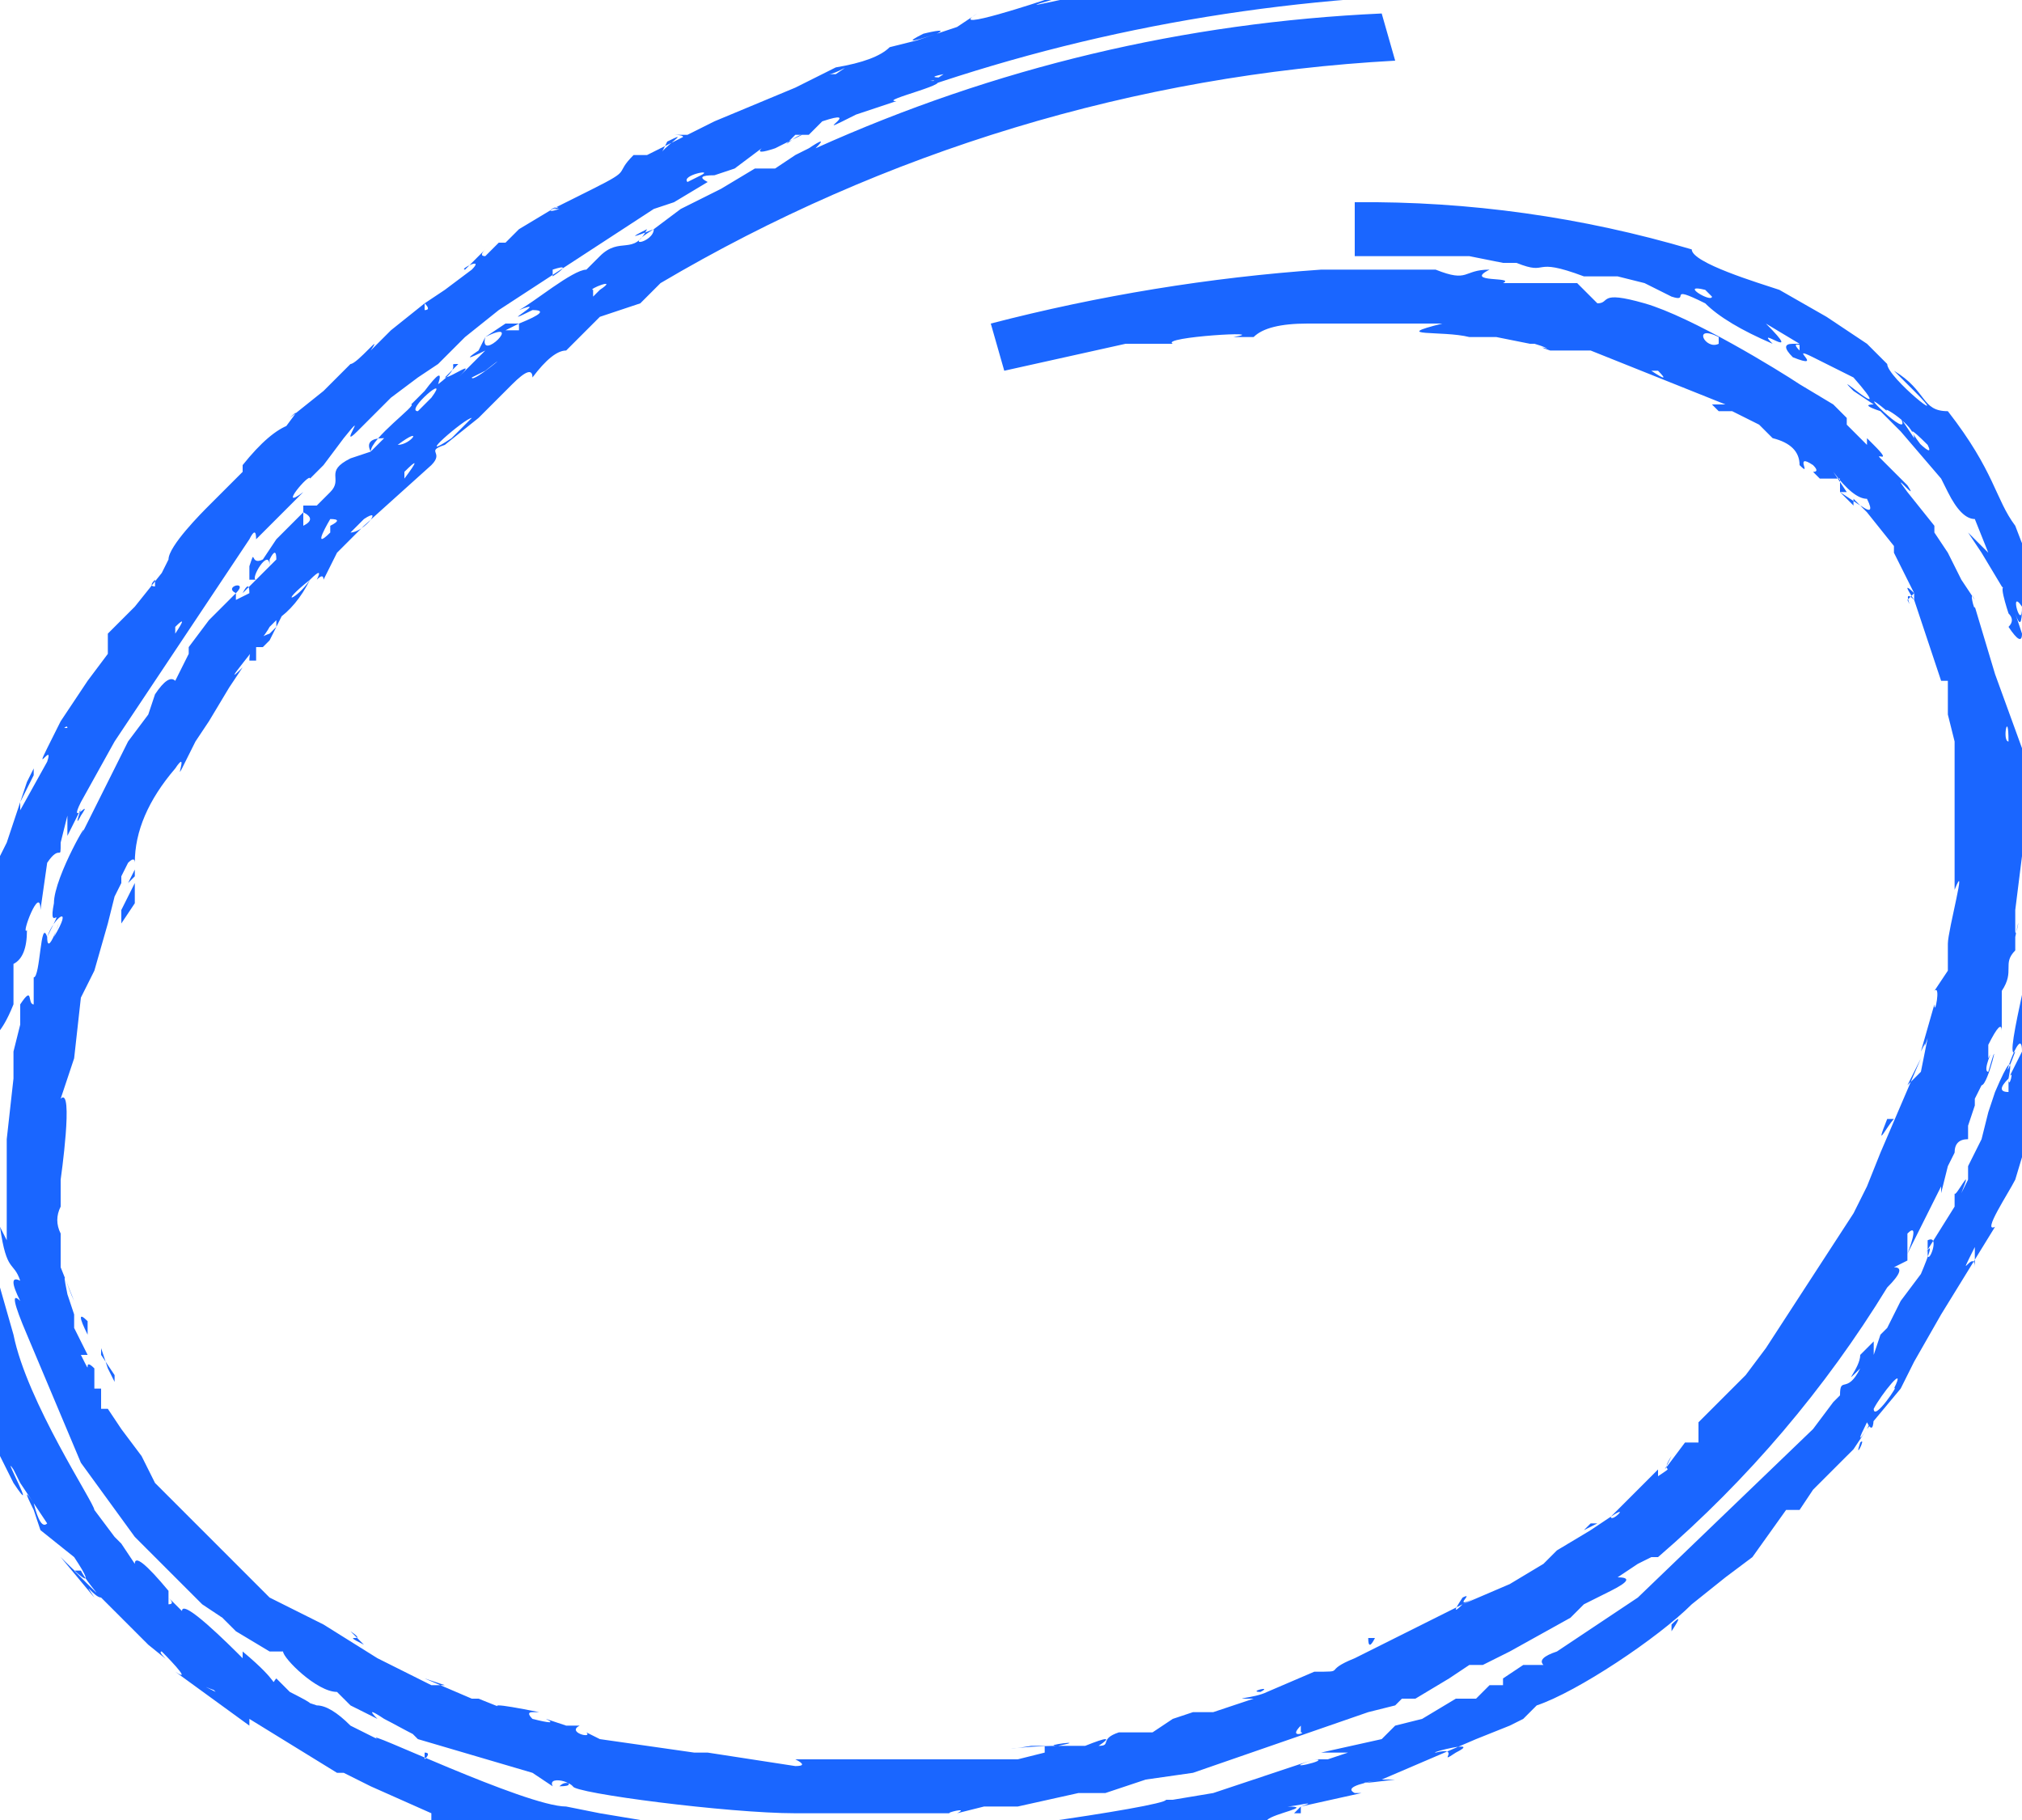
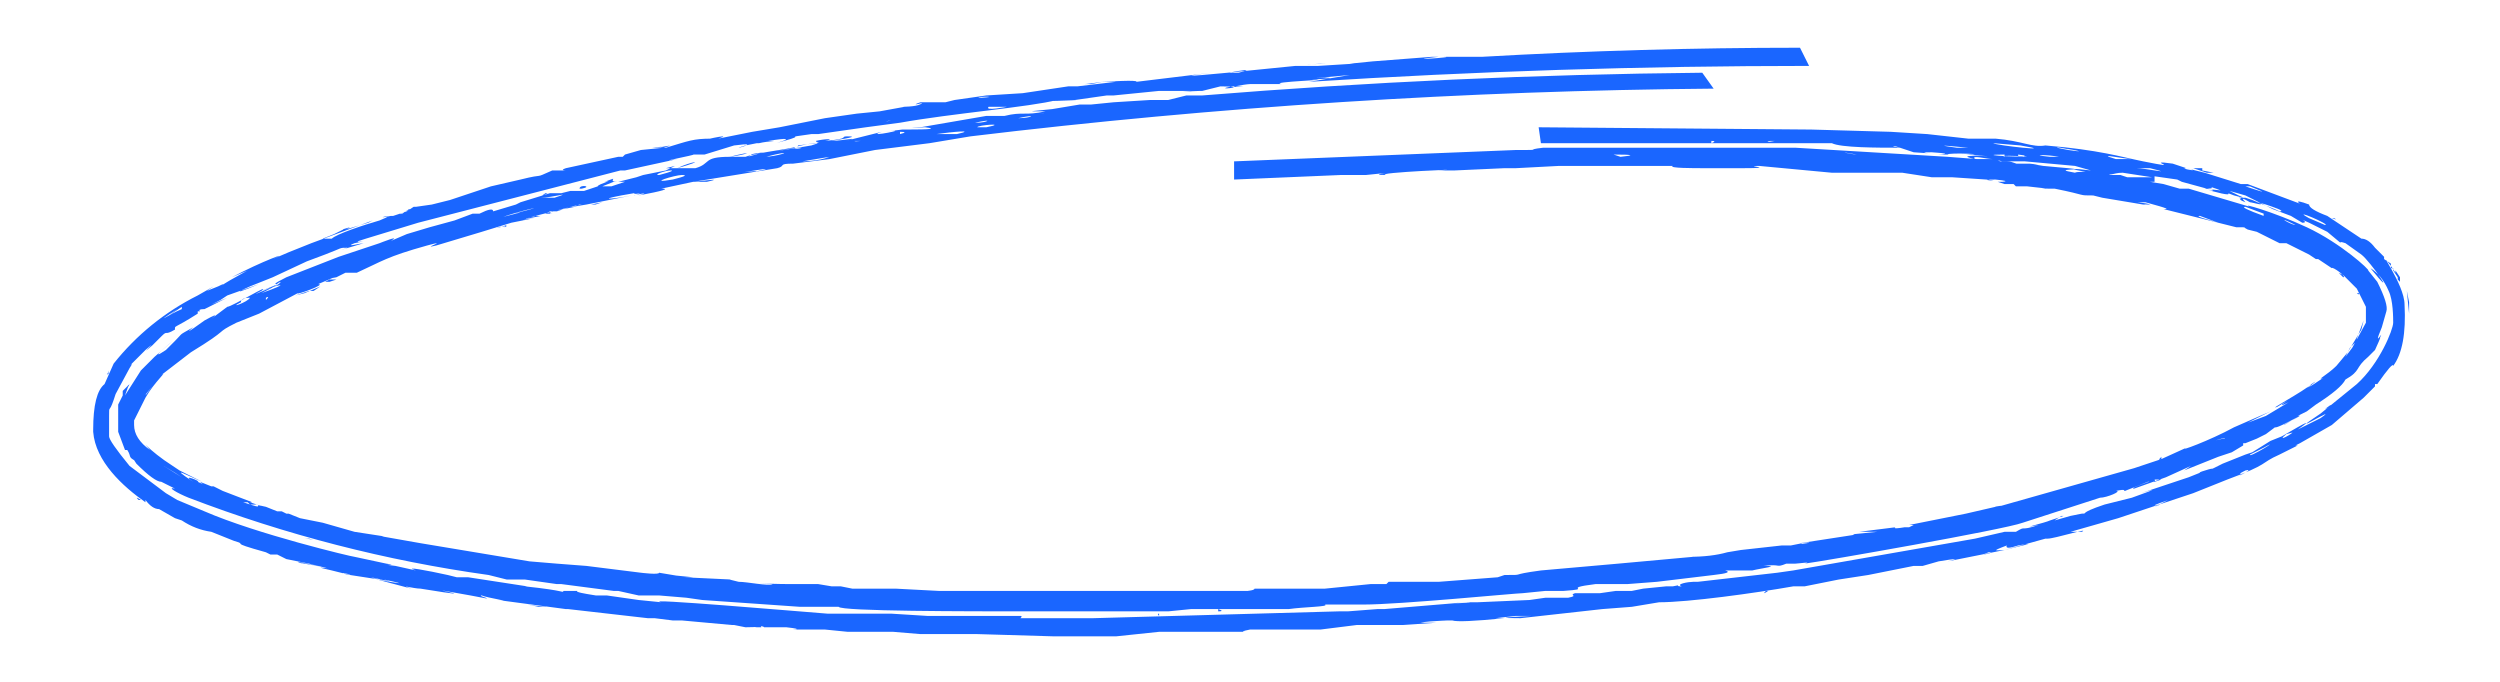
- <svg xmlns="http://www.w3.org/2000/svg" preserveAspectRatio="none" viewBox="3 3.9 30 27">
-   <g>
-     <path fill="#1A66FF" d="M27 8h-.8.3c-.8-.3-.5 0-1-.2h-.2l-.5-.1h-1.7v-.8a17 17 0 0 1 5 .7c0 .2 1 .5 1.3.6l.7.4.6.4.4.4c.5.3.4.6.8.6.7.9.7 1.3 1 1.7.3.8 0-.1.3.4 0 0 .2.5 0 .3 0-.1.2.4 0 0 0 .1.4 1.2.2.4 0-.4 0 .4.2.7q0 .2 0 0 0 .2 0 0c.3 2 .2.6.3 1.2-.2 0 0 .9 0 1v1.1-.3 1.6q-.2-.2-.2.3l-.1.5v-.2.7l-.3.6v.1l-.1.3-.3 1c-.1.2-.5.8-.3.7l-.8 1.3q-.1.3 0 0l-.4.7.1-.2-.3.6-.5.6.1-.2q-.1.2 0 0 0 .3-.1.1-.2.4 0 .1l-.2.3-.5.5-.1.1-.2.3h-.2l-.5.7-.4.3-.5.4c-.5.5-1.7 1.3-2.3 1.5l-.2.2-.2.1-.5.2q.2 0 0 0l-1.4.6q-.6.1.2 0h-.2q-.2 0 0 0-.6.1-.4.2h-.2.3l-.9.2c.3-.1-.1 0-.2 0 .4 0-.2.1-.3.2h.3l-.6.1-.8.2c-.6.2-.3 0-.7.1l-.4.1q-.4.2-.6.1h-.3q-.2.1 0 .1l-1.6.2h-3.4l-.4-.1h.3-.8.8-.9c-.4-.1 0 0 0-.1h-.4l-.3-.1c.3 0 0 0 0 0h-.3l-.3-.1-.3-.1-.6-.1q.2 0-.1-.1h-.2L10 31q.3 0 0 0h-.1l-.3-.1h-.2v-.1l-.9-.4-.4-.2H8l-1.3-.8v.1l-1.1-.8c.3.2-.2-.3-.2-.3-.1 0 .3.3-.2-.1l-.7-.7c-.1 0-.3-.3-.1 0l-.5-.6c.2.2.6.6.2 0q0 .3 0 0s-.3-.3 0 0l-.5-.4q0-.1 0 0c-.1-.3 0 0 0 0l-.1-.3q-.2-.4 0-.1l-.2-.3-.1-.2c-.2-.3.4.8 0 .2l-.2-.4v-.2l-.1-.1V25l-.3-.6-.1-.4-.2-.6v-.1l-.1-.3v-.3L2 21.3v-1l.3-1.8v-.3.2l.2-.3q0-.2 0 0c0-.3.2-.8 0-.4v-.2.3l.3-.8.1-.2.2-.4.3-.9.1-.2v.1l-.2.4q0-.1 0 0v.2l-.2.2.1-.1.5-.9c.1-.3-.2.2 0-.2l.1-.2.1-.2q0-.2 0 0l.2-.3.2-.3q-.1.3 0 0l.3-.4v-.3l.4-.4.4-.5.1-.2c0-.2.5-.7.6-.8l.3-.3.3-.3-.1.1q.2-.2 0 0v-.1q.4-.5.7-.6c-.3.3.3-.4 0-.1l.5-.4.4-.4c.1 0 .5-.5.3-.2l.3-.3.5-.4.3-.2.4-.3c.2-.2-.2 0-.1 0l.3-.3q-.1.1 0 .1l.2-.2h.1l.2-.2.5-.3.6-.3c.6-.3.3-.2.6-.5h.2l.6-.3H13s.3 0 0 .1l.6-.3 1.2-.5.6-.3q.3 0 0 0 .6-.1.8-.3l.4-.1.6-.2q.2 0 0 0l.3-.2c-.5.3 1-.2 1-.2h.1c-.7.2.5-.1.2 0l.4-.1.2-.2q2.9-.6 5.7-.6l.2.8q-4.5 0-8.6 1.4L17 5c-.5.1.6 0-.2.1.5 0-.8.3-.5.3l-.6.2s-.5.2 0 0l-.2.1c-.4.2.3-.2-.3 0l-.2.2h-.2c-.3.3 0 0 .1 0l-.4.2q-.3.1-.2 0l-.4.3-.3.1q-.3 0-.1.1l-.5.3-.3.1-2.3 1.5-.5.4-.4.4-.3.2q0-.1 0 0l-.4.3-.2.2-.1.1-.2.2c-.3.3.2-.4-.2.1l-.3.4-.2.2c0-.1-.5.5-.1.2l-.7.7q0-.2-.1 0 0 .1 0 0l-2 3-.5.9c-.2.4.2-.1 0 .2q-.1.2 0-.1l-.2.4V16l-.1.4c0 .3 0 0-.2.3l-.1.7c0-.4-.3.4-.2.3q-.1.4 0 0 0 .4-.2.5v.3-.3.5q-.1 0 0 0v.1c-.2.5-.3.4-.2.5v.2q0 .1 0 0v.2l-.1.2v1c-.1 0 0-.7-.1-.3v1.1L3 23l.2.7c.2 1 1.2 2.5 1.2 2.6l.3.4.1.1.2.3q0-.2.5.4v.2q.1 0 0-.1l.2.2c0-.2.7.5.9.7v-.1c.6.5.4.5.5.4l.2.2s.6.3.1.1l.3.1q-.2 0 0 0t.5.3l.4.2c-.3-.2 2.2 1 2.8 1l.5.1.6.1.6.1h.5l.4.1h.7v.1h.5-.3H16c.8 0 4.3-.5 4.3-.6h.1l.6-.1q.4 0 0 0l1.5-.5c-.6.2.3 0 0 0h.2l.3-.1h-.4l.9-.2.2-.2.4-.1q.2 0 0 0l.5-.3h.3l.2-.2h.2v-.1l.3-.2h.3q-.1-.1.2-.2l1.2-.8 2.6-2.5.3-.4.1-.1c0-.3.1 0 .3-.4-.3.3 0 0 0-.2l.2-.2v.2l.1-.3.1-.1.2-.4.3-.4s.3-.7 0-.2l.5-.8v-.2c0 .1.3-.5.1 0-.1.3 0 0 0 0l.1-.2v-.2l.2-.4q.1-.3 0 0l.1-.4.1-.3q.3-.7.2-.2.2-.7 0 0l.2-.4c0-.5-.4.8-.1 0-.2.2.4-1.9.3-2.1q.2-.2 0-.5v-.5c0 .8.1-.1.1-.3q0-.1 0 0V15c0-.3 0 0-.1 0v-1l-.1-.2q0-.2-.1 0v-.2l.1.1v.2q0 .2 0 0v-.2q.2 0 0-.3v.2-.5l-.1-.2c-.2-.3 0 .4 0 0q0 .4-.1.1l.1.3q0 .2-.2-.1.1-.1 0-.2s-.2-.6 0-.3l-.1-.1-.3-.5v.1-.1l-.2-.3.2.2.1.1-.2-.5q-.2 0-.4-.4-.4-.4 0 0l-.1-.2-.6-.7-.3-.3q-.3-.1-.1-.1l-.3-.2c-.4-.4.7.6 0-.2l-.4-.2q.5.3 0 0l-.2-.1c-.4-.2.2.2-.3 0q-.2-.2 0-.2h.1l-.5-.3c.6.6-.2 0 .1.3q-.7-.3-1-.6c-.6-.3-.2 0-.5-.1l-.4-.2q.2 0 0 0zm-4.7 22.7-.1.1H22h.3M34 17.2v-.3.6zm-.6-4.7h.1v.2zM24 30.2h-.3zm-2.5.8c.3 0-.6.1-.2 0q-.1 0 0 0t.2 0m9.1-5.7c-.1.3.1-.1 0 0m0 .2h-.2zm2.2-14.3-.1-.2zm-27 .8.2-.3zm.4 17-.1-.1c.3.2-.3-.1.1.1m-4.1-7.3q0-.3 0 0m24.7 6.9q-.2 0 0 0M7.5 29.9q.1 0 0 0m24.8-7.5c-.3.6 0 0 0 .3zm-.2-12c.4.6-.2-.3 0 0q-.3-.4 0 0M15.6 32c.4 0-.7-.1-.4 0zm17.3-11c0 .2.1-.1 0 .2zM18 31.7h.2zm6.6-1.8c.4-.2-.4 0-.3 0 .4-.1 0 .2.3 0m-7.8 2c.2-.1-.3 0-.1 0-.3 0 0 0 0 0m-14.3-13c0-.1-.1.4 0 0-.2.6 0 .1 0 0m.6 6.5v.1m16.2 6.1q.1 0 0 0m-14-19v.2zm20.2 16.9h.1zm5.9-19.9h-.1M12.6 6.2q-.1 0 0 0M2 22.7q0 .1 0 0m25.5 5.5q0-.2 0 0M25 29.6h-.2zm7.1-19 .1.1zM2.8 17.2q0-.2 0 0m19.8 13.4h-.1zM2.8 17.1V17m-.7 4.3v.1m.1-1.6v-.2zm31-7.6v.1M2.4 18.7v.1M24 30h.1m-9.5 1.8h-.2zM3.7 26.5l-.2-.3q.1.4.2.3m26.6-1-.1.2zm-1 1q0 .2 0 0M2.3 20v.1m23 9.5h.2zm-8.5 2.3h-.3zm-10.9-20 .3-.2zM11.2 7s.3-.1.1 0c0-.1-.3.1 0 0M3 25.4v.1M21.5 31h.1zM2 22q0-.1 0 0m24.8 6.7q-.1 0 0 0m-16-21.4q-.3.1 0 0m20 17.5c0 .2.4-.4.3-.3.2-.4-.2.1-.3.3m3.1-8v-.1M4.1 27.2l.2.2c.3.3 0 0-.1-.2m24.5 0v.1M9.3 8.5q.1 0 0-.1M2.4 19v.1M31 9.3c0 .2 1 1 .4.4zm-16.6-4 .2-.1zm1 26.5q.3 0 0 0M6.5 11q0-.2 0 0m6.3-4.8c0-.1.5-.4.1-.2zm-1.1.5q-.2 0 0 0m17.9 19.6v-.1M7.6 10q0-.2 0 0m25.2 11.3v.1zM2.3 23v.1m25.5 5q.2-.3 0-.1M5.3 12.5q-.1.1 0 .1zM32 10.2h-.1q0-.1 0 0m1.8 8.2q0 .3 0 0m-28.9-5h-.1m29.1 2.8V16zM16.7 4.4s.4-.1.2 0q-.6.2-.2 0m1.5-.4q-.2 0 0 0m13.6 19.2-.2.3zm.8-12 .1.4zm.9 2.4c0 .2.2.5 0 0M13.3 5.9q.2-.1 0 0M29 8.2h.1q-.2-.1 0 0m1.8 1.1-.3-.3zm3 5.5v.2zM4 14.7c0-.1-.2.2-.1 0M15.4 5c.3-.2 0 0-.1 0m1.6-.6q.2 0 0 0-.4 0 0 0m.6-.2q.2 0 0 0m11.2 4 .4.2zm3.8 3.6.1.2zm-.8-1.2-.3-.4zm1.7 4.3v.3zm-2-4.5q.3.3.2.1-.4-.4-.1 0m-1.2-1.1.2.1zm-2-1.2c-.4-.1.1.2.1.1zm4.6 11.6q0 .1 0 0m-3.4-11q.2.2 0 0m2 1.7.1.1m-.4-.3q.2 0 0 0M29.7 9l.2.1s-.4-.2-.2 0m3 11.2V20zm-18-14.5h.2-.1M31 10c-.6-.5.4.5.2.1l.2.3c0-.2-.5-.5-.4-.4m.8.8s-.4-.3 0 0m-2-1.8q-.3 0 0 0m-16-2.7q-.1 0 0 0m12 1.4h.3zM15.2 31.3c.1 0-.2 0 0 0m13.3-23q-.4 0 0 0m4 12.4.1-.3zm.8-3.2q0-.2 0 0M27 8q.2 0 0 0m-15.4-.3h-.2zm16.2.5q-.5 0 0 0m-.5-.1q-.2 0 0 0c.5.1 0 0 0 0m-.9-.2q.6 0 0 0m6.1 4.3.2.2zm.7 2v.3zm-7-6.3q.1 0 0 0-.2 0 0 0m6.6 12c0 .2.1-.2 0 0m-.3.9q0 .2 0 0m.3-.9q-.2.2 0 .2zm.1-.5v-.1zM12 7.3q-.3 0 0 0m16.9 1.4.2.1zm4 10.4q0-.1 0 0M13.4 6.5c.2-.1-.3 0-.2.1zm-7.2 6.1-.3.2zm5.7-5.2-.4.1zm-.7.6q.3-.2 0-.1-.1 0 0 0m-5.6 5.4q.2-.3 0-.1zM18 31q-.2 0 0 0 .1 0 0 0m-.8 0q.3 0 0 0m3.7-.6h-.2zM3.4 24.6q0-.1 0 0m25.3 1.7q-.1 0 0 0M16 31q.4 0 0 0m-6.7-1q.1-.1 0-.1m-6.1-6v-.3zm25 2.5-.1.2zM13.8 31h.2zm11.7-2.3h-.1zm-18.9-.3-.2-.1zm25-6.1v.2c0 .2.2-.3 0-.2M13 30.9q.2 0 0 0m-7.8-3.7H5m1.4 1.2v.1m17.6.8h.1M18 30.9h-.2zm13.4-18.2-.3-.6V12l-.4-.5c-.3-.3.2.2 0-.2q-.2 0-.5-.4l.2.3h-.1l.2.2v-.1l.1.1v.1-.1l-.3-.2V11H30l-.1-.1q.1 0 0-.1c-.3-.2 0 .2-.2 0q0-.3-.4-.4l-.2-.2-.4-.2h-.2l-.1-.1h.2l-.5-.2-.5-.2-1-.4H26c-.3-.1.1 0 0 0-.1-.1-.7-.2-.2-.1 0 0-.3 0 0 0h-.1l-.5-.1h-.4c-.4-.1-1.2 0-.4-.2h-1.8q-.4.2 0 0h-.2q-.6 0-.8.2.2 0 0 0h-.3c.6-.1-1.1 0-.9.1h-.7l-1.8.4-.2-.7a27 27 0 0 1 4.9-.8h1.7c.5.2.4 0 .8 0-.4.2.4.1.2.2h1.1l.3.3c.2 0 0-.2.7 0s2 1 2.3 1.2l.5.3.2.2v.1l.3.3v-.1l.1.1c.3.3 0 0 0 0 .3.3 0 .1.1.2l.4.4c.2.3-.3-.3 0 .1l.4.5v.1l.2.3.2.4.2.3c-.1-.2 0 .2 0 .1l.3 1L33 15v1.6l-.1.8v.3c0 .2.1-.4 0 .1v.2c-.2.2 0 .3-.2.6v.6q0-.2-.2.2v.2c.1-.2-.1.2 0 .2.2-.7 0 .2-.1.2l-.1.2v.1l-.1.3v.2q-.2 0-.2.2l-.1.2-.1.4v-.1l-.2.4-.3.6s.2-.5 0-.3v.4l-.2.1q.2 0-.1.3a17 17 0 0 1-3.4 4h-.1l-.2.1-.3.2q.3 0-.1.2l-.4.2-.2.2-.9.5q-.3 0 0 0l-.2.1-.2.1h-.2l-.3.2q-.4.2 0 0l-.5.3h-.2l-.1.1-.4.1-2.6.9-.7.1-.6.2H19l-.9.2h-.5l-.4.1c.2-.1-.2 0-.1 0h-.5.3-2.1c-1 0-3.3-.3-3.3-.4q-.1-.1-.2 0c.4 0-.2-.2-.1 0l-.3-.2q-.4 0 0 0l-1.7-.5-.2-.2c.6.4-.1 0-.3-.1q-.3-.2-.1 0l-.4-.2L8 29c-.3 0-.8-.5-.8-.6H7l-.5-.3-.2-.2-.3-.2-1-1-.8-1.1-.8-1.9q-.3-.7-.1-.5-.2-.4 0-.3c-.1-.3-.2-.1-.3-.8l.1.2v.1-1.6l.1-.9v-.4.2-.2l.1-.4v-.3c.2-.3.1 0 .2 0v-.4c.1 0 .1-.9.2-.6 0 .4.3-.6.1 0q0 .4 0 0c.3-.5 0-.3-.1 0 .3-.6 0 0 .1-.5 0-.4.6-1.4.4-1l.3-.6.1-.2.1-.2.2-.4.3-.4.1-.3q.2-.3.3-.2l.2-.4q0-.2 0 0v-.1l.3-.4.2-.2.2-.2c-.2-.1.2-.2 0 0v.1q-.3.3 0 0l.2-.1q0-.2-.1 0l.2-.2.1-.1.2-.2q0-.2-.1 0v.1c0-.3-.3.2-.2.2h-.1v-.2c.1-.3 0 0 .2-.1l.2-.3q.2-.1 0 0l.4-.4v-.1q.5-.6 0 0 .1 0 0 0h.2l.2-.2c.2-.2-.1-.3.3-.5q.4-.4 0 0l.3-.1c0-.2.7-.7.6-.7l.2-.2q.3-.4.2-.1c.4-.3.1-.3.3-.3l-.2.2c.1 0 .5-.3.2 0l.4-.4q-.4.2-.1 0l.1-.2c-.1.4.6-.3 0 0l.3-.2h.2l-.2.1h.2v-.1q.5-.2.2-.2c-.6.3.3-.2-.2 0 .2-.1.8-.6 1-.6l.2-.2q.3 0 0 0c.3-.3.5 0 .7-.4q-.4.2.1 0l.4-.3.2-.1.4-.2.5-.3h.3l.3-.2.2-.1q.3-.2.1 0 4-1.8 8.4-2l.2.7a24 24 0 0 0-10.9 3.3l-.3.3-.6.2-.5.5q-.2 0-.5.4 0-.2-.3.1l-.5.5-.5.4c-.3.1 0 .1-.2.3l-1 .9-.4.4-.2.4q0-.1-.1 0 .1-.2-.1 0c-.5.4-.2.3 0 0q-.2.4-.5.6l-.1.1c-.1.2-.8 1-.4.6l-.2.3-.3.5-.2.3-.2.4c-.1.2.1-.3-.1 0Q5 16 5 16.7q0-.1-.1 0l-.1.2q0 .2 0 0v.1l-.1.2-.1.4-.2.7-.2.4-.1.9-.2.6c.2-.2 0 1.2 0 1.2q-.2.4 0 0v.4q-.1.2 0 .4v.5l.2.5c-.1-.2-.2-.6-.1-.1 0-.3 0 .1 0 0q0 .4 0 0l.1.3v.2l.2.4h-.1c.2.4 0 0 .2.2v.3h.1v.3h.1l.2.3.3.4.2.4.4.4L7 27.6l.4.2.4.2q-.1 0 0 0l.8.5.2.1.4.2-.3-.1H9q.2 0 0 0l.4.2h.2l-.3-.1.7.3h.1q.3.2 0 0l.5.2q-.6-.2.4 0h-.1q-.1 0 0 .1.4.1.2 0-.2 0 0 0l.3.1h.2c-.2.1.2.2.1.1l.2.1.7.1.7.1h.2l1.3.2q.2 0 0-.1h3-.1.4l.4-.1s.3-.1 0 0v-.1h-.3.1c-.6.1-.2 0 .4 0-.3 0 .5-.1 0 0h.4q.5-.2.2 0c.2 0 0-.1.3-.2h.5l.3-.2.3-.1h.3l.6-.2c-.4 0 0 0 .2-.1l.7-.3c.5 0 .1 0 .6-.2l1.2-.6.4-.2.7-.3q.3 0 0 0l.5-.3q.3 0 0 0l.2-.2.5-.3.3-.3-.3.3.3-.2c0 .1.3-.2 0 0l.7-.7v.1c.3-.2 0 0 .2-.3q.2 0 0 0l-.1.2q-.1 0 0 0l.3-.4h.2V25l.4-.4.3-.3.3-.4 1.3-2 .2-.4.2-.5q0 .3 0 0l.6-1.4-.2.4.2-.2.1-.5c-.1.3 0-.1 0 0l-.1.2.2-.7c0 .3 0-.2 0 0s.1-.3 0-.2l.2-.3v-1.1.5q0-.2 0 0v.4-.2c0-.2.3-1.3.1-.8v-.6q0-.2 0 0 .1-.1 0 0v-.6.1-1.1l-.1-.4V14h-.1l-.4-1.2zq-.2-.2 0 .1c-.2-.2 0 .2-.1 0m1.3 6 .1-.3zm.2-3.9c0-.5-.1 0 0 0m-4.3-6c-.4-.2-.2.2 0 .1m-24 17q0 .2 0 0m28.2-11.7V14zM14 30.8q.2 0 0 0m4.7-.2q-.2 0 0 0M3 20.5v-.1zm24.5-12 .3.2zh-.1M14.7 30.8q-.3 0 0 0m10.7-2.5-.2.1zM14 30.7q-.2 0 0 0M3.1 20.8v-.3zM31.4 22q0 .1 0 0M18 30.7h-.2zm4.3-1.2c-.2.2.1.1 0 .1m-6.6 1.3q-.2 0 0 0M32.4 13q0 .1 0 0 0-.2 0 0M6.8 28.2h-.2zm-2.5-2.6.2.3zm25-.6.2-.2zm-25.2.2q0 .2 0 0m25 .2H29M3.6 18.1V18zm25.9-8.7q-.1 0 0 0M26 8.2h.2zm1.6.4q.2 0 0 0m-16.7-.1.3-.2zm-7 9s0-.3 0 0q0-.2 0 0m0-.1s0-.3 0 0m18.2 12.2q-.2 0 0 0M3.5 18.8q0-.2 0 0m.1-.4q0-.2 0 0M9.2 10q-.5.4 0 0l.2-.2c.3-.4-.4.2-.2.2m-2.9 3-.2.2zm6.4-5.7c-.5.3 0 .2 0 0M3.6 18.8v-.2zM13.5 7q-.6.3 0 0m-6 4.7q.2-.1 0-.2zm14.9-3.6h-.1m-10.1-.4q.3-.2 0 0m-3.7 2.9.2-.2q-.3 0-.2.2m2-1.7q0-.2 0 0m21.9 9.6q0-.2 0 0m-29.3 3v-.2zM11.7 8q.4-.2 0 0m-7.1 7.8q0-.2 0 0m-1.3 4.6q0 .1 0 0M24.4 8.2q.4 0 0 0m1.4.1q-.1 0 0 0M3.3 19.8v-.2zm13.2 10.8q.1 0 0 0M9.4 9.9q-.3.3 0 0m1-.8.1-.1zm-6.6 9.2q0 .2 0 0m8-10 .1-.1c.3-.2-.2 0-.1 0M4 17.9q0 .1 0 0m6-8.4c0 .1.7-.5.2-.1zm-1.1 1c.2 0 .4-.3 0 0q0 .2 0 0m-3 3.6.2-.2zm6-5.8-.3.2zm-3 2.4.3-.3zm-1 1q.2-.1 0-.1s-.3.5 0 .2m3.7-3.1-.3.2zm-7.2 8.8q0-.1 0 0M26.2 9h.1zm-4.1-.2q.3 0 0 0m-.6 0q.2 0 0 0m2.1 0h.2zm-15.4 3c.2 0 .5-.4.2-.2zM11.6 9q-.2 0 0 0m-5.4 5.4q0-.2 0 0m0-.1.2-.2zm26 2.4v.2zM9.7 10.4l.3-.3c-.1 0-.9.7-.3.3M3.8 21.6v-.4zm22-12.7q-.4 0 0 0m-15.2.7-.1.1m-6.4 9v.1m18-9.8h.1zm4.4 0h-.1m-.6-.1h.3zm-1.5-.1h.2zM9 11q.3-.4 0-.1c-.4.3.2-.2 0 0m-5 8.4v-.2zm0 3.5v-.4zm27.8-9v-.3zM5.6 26.1q-.1-.2 0 0m23.9-2.4q-.2.1 0 0M19.9 9h.1m5.7-.1h.2zM31 20.5c-.2.5 0 .1.1 0 0 0-.2.3 0 0m-15 9.5h.2zm10.4-3.4.2-.1h-.1m5.5-9.4V17zM8.4 28.3c-.4-.2.1 0-.2-.2zm-4.1-4.6q-.2-.4 0-.2zm15.4 5.8h-.1q.1 0 0 0m7.9-20.1q.3.2.1 0-.2 0 0 0m.6.3q.2 0 0 0m-7 19.4q-.3 0 0 0m-5.8.9h-.3zm6.3-1c.2-.1-.2 0 0 0m-4.4.9H17zm10.2-4.1-.2.2zm-2.6 1.8c-.4.2 0-.1-.2 0q-.2.3 0 .1zM4 20.6v-.2zm1-3.8v.1l-.1.1zm11.1 13.1h.2zm12-4.6H28m.6-15.4h-.1M7.1 13.2l-.1.2-.1.1h-.1v.2h-.1q0-.3.3-.4l-.1.1zV13h.1zm-3 6.1v-.1zm19.2 8.9q0 .2.1 0m7.8-7.9v.2zM17.3 30H17m14.5-11v.1zM30 22.6v-.1M5 17.3l-.2.3v-.2L5 17zm8 12.5s-.3 0 0 0m-8.3-5.4v-.1l-.2-.3v-.1l.1.3zm10.8 5.5H15zM14 30h-.2zm16-7q-.2 0 0 0m1.6-9.4.1.3zm-.2 6.4-.1.3zm-25 7v-.1M30 22.6q0 .1 0 0m-22.4-10-.1.1zm24.2 5.8v-.2zm-1-6.7-.1-.1zM27.2 26q.1-.1 0 0 .1-.2 0 0M4 22.4v-.1M6.6 14l.1-.2zM4.4 24" />
-   </g>
+ <svg xmlns="http://www.w3.org/2000/svg" preserveAspectRatio="none" viewBox="0 0 110 30">
+   <path fill="#1A66FF" d="M77.8 6.3h-2.2.6-8.4l-.1-.7 12 .1 3.5.1 1.6.1 1.8.2h1.2c1.2.1 1.6.4 2.2.3 2.4.2 3.3.5 4.3.7 2 .4-.1-.1 1.3.1l.6.2c-.4 0 .8.2 0 0l.8.2 1.6.5h.2q.1 0 0 0h.1l2.4.9c-.1 0-.5-.3.3 0q0 .2.8.5l1.5 1q.3 0 .6.4l.4.4v.1l.3.2v.2h.1v.1l.2.3v.1l.2.2-.1-.1v-.2l-.2-.3v.1l-.2-.3c-.7-.9.6.8.6 1.7q.1 1.9-.5 2.7 0-.2-.7.8h-.1v.1l-.5.5-1.4 1.2-1.4.8-.2.1h.1l-.8.4c-.9.4-.4.4-2.3 1.1l-1.5.6-3.3 1.1-2.1.6h.5c.4-.2-1.2.3-1.5.3H90l-1.8.5c.4-.1 1.7-.4.6-.2-.7.1 0 0 0 0q-.6.2-.5 0c-.8.3-.4.2-.1.2l-1 .2-1.5.3q.8-.2-.4 0l-.7.2h-.4l-2 .4-1.3.2-1.5.3h.2-.7c-1.7.3-4.6.7-5.9.7l-1.2.2-1.3.1q.6 0 0 0l-3.6.4q-1.5 0 .5-.1h-.7l-.9.1h-.4.8q-2 .2-2.3.1h-.6c1 0-.4 0-.8.1h.7l-1.5.1h-2l-1.6.2H55q-.5.1-.2.1H51l-1.9.2h-2.7l-3.4-.1h-1.2.6-1.9 1-1c-1.2 0 0 0 0 0l-1.2-.1h-.7c.8 0-.2 0 0 0h-1.3l-1-.1h-1.5s.7 0-.2-.1h-1.1.1c.1 0-.2-.1-.1 0h-.2c-1.8-.2 1 0-.5 0l-.5-.1h-.1l-2.2-.2h-.4l-.8-.1h-.3l-3.5-.4h.3-.4l-3-.4c.8.1-.5-.1-.7-.2-.3 0 1 .3-.5 0-3.3-.6 1.5.3-2.2-.3-.3 0-1-.2-.4 0l-1.5-.4c.5.1 1.7.3.3 0 .6.2 0 0-.2 0 .2 0-.9-.2 0 0l-1.3-.2c.1 0-.6-.2 0 0-.6-.2-.2 0 0 0l-.8-.2c-.9-.2-.3-.1-.2-.1l-.8-.2c.7.2-.6-.1-.3 0-.9-.3 1.8.4.3 0l-1-.2c.2 0-.3 0 0 0l-.4-.2h-.3l-.2-.1c-1.8-.5-.7-.3-1.4-.5l-1-.4q-.7-.1-1.3-.5l-.3-.1-.7-.4q-.3 0-.6-.4v.1c-1-.7-2.2-1.8-2.3-3.1v-.1q0-1.6.5-2L5 16a11 11 0 0 1 3.7-3l.7-.4-.3.2.5-.2q.4-.2.1 0c.4-.3 1.8-1 .8-.5l.4-.2-.7.3c1.3-.7 2.7-1.2 1.8-.8l.7-.3 1-.4 2.7-1-.2.1-1 .3c.5-.2-.2 0-.1 0l-.4.2-.5.2h.4c.2-.2 1.4-.6 2.1-.8 1-.4-.5 0 .5-.2h.1l.6-.2.3-.2h.2-.1L19 9l.8-.2h-.2.2l1.2-.4.6-.2 1.3-.3c1.2-.3.5 0 1.4-.4h.3-.2.5s-.3 0 0-.1l2.3-.5h.2l.1-.1.7-.2 1-.1c.7-.2-.2 0-.3 0s.7-.1-.2 0h.6c1-.3 1.2-.4 2-.4-1 .2 1.2-.3.3 0l1.5-.3 1.2-.2 1-.2 1-.2 1.4-.2 1-.1 1.1-.2h-.2q.9 0 1-.2c.2 0-.7.2-.1 0h.9q.2 0 0 0h-.1.3l.4-.1 1.4-.2 1.6-.1 2-.3h.4l1.7-.2h-.7c.3 0 1.7-.1 1.6 0l3.3-.4c-2.4.3.8 0 1.7-.1q.5 0 0 0l2-.2h1l1.6-.1h-.2l1-.1 2.6-.2h.3c-1.9.2 1 0 .2 0h1.7q7-.4 14-.4l.4.8q-11 0-22 .7l1.8-.3-1.1.1c-1.3 0 1.5 0-.6.1 1.3 0-2 .1-1.3.2H55c-.2 0-1.3.2-.3.1h-.5c-1 .2 1 0-.5 0l-.8.2h-.5c-.8.1 0 0 .4 0H51l-1 .1-1 .1h-.3l-1.4.2c.4 0-2.2.1-.8 0-1.1.3-4.7.6-6.9 1l-1.5.2-1.4.2-.7.1h-.3c-1.4.2-.1 0-1.2.3s1.2-.3-.7 0c.6 0 0 0-.4.1h-.1l-.5.1c-1 .3 1-.2-.5 0l-1.3.4h-.5c.2 0-1.9.4-.7.2l-2.3.5h-.3.1l-8.9 2.3-2.3.7c-1 .3.5 0-.5.2-.5.2.3 0 .4 0l-1 .3.3-.1c-.4 0-.2 0-1 .3l-.8.3-1.5.7-1 .4c-.9.4-.3.2.4-.1L10 13l-.3.2-.4.2.7-.3-1.2.6.2-.1q-.3 0-.2.1h-.1v.1c-1.1.7-1 .5-1 .7-.5.3-.3 0-.6.3q-.5.3 0 0l-.4.4c-.8.7.5-.5-.3.2l-.7.7q.2-.2 0 .1L5 17.5l.2-.5q.4-.6 0 0l-.2.6c-.2.6-.2.2-.2.7v.9q0 .2.9 1.3l1.6 1.2.5.3 1.2.5c2.3 1 6.5 2 6.6 2l1.4.3c.7.1-.5 0 .4.1l.9.2c-.6-.2.5 0 1.4.2l.4.1h-.2.7l2.6.4h-.1c1.9.2 1.6.3 1.7.2h.6c-.2.1 1.8.3.5.2h.8l1.4.2 1 .1c-1-.2 6 .4 7.3.5h2.8l1.6.1H43h-.1 2q.1 0 0 .1h.8-.4 2.8l10.8-.3h.4l1.3-.1h.3l3.6-.3c-1.5.1.8 0 0 0H66h-1l2.3-.1.7-.1h1c.5-.1 0-.1.3-.2h1.1l.7-.1h.7l.5-.1 1-.1q-.4 0 0 0h.3c.5-.1 0 0 .4 0-.3-.1.3-.2.5-.2h.2l3.5-.4.7-.1 8-1.4 1.3-.3h.5c.5-.3.1 0 1-.3-1 .2.3-.1.5-.2l.6-.2h.3-.4l-.3.2.7-.2.5-.1c.3 0-.2 0 1-.4l1.2-.3s1.7-.6.4-.2l2.1-.7.5-.2c-.2 0 1.2-.4.1 0-.8.3 0 0 0 0l.5-.2.4-.2 1-.4.3-.1.8-.5.5-.2q1.7-1 .7-.3l.2-.1.8-.4c1-.7-1.8 1 0-.2l1.6-1.3c1-.9 1.6-2.4 1.6-2.7 0-.2 0-1-.2-1.4q0 .6 0 0-.3-.7-.8-1c1.3 1.6 0-.3-.4-.6q-.5-.2 0 0l-.7-.5q-.3-.1-.2 0l-.6-.5-.8-.4c-.7-.3.1 0-.3 0l-.5-.3-.8-.3q.4 0 0 0l-.6-.3c.3.2-.3 0-.4 0q-.5-.3-.2 0c-.5-.2 0-.1-.3-.2h.3l.3.1q.7.3.1 0l-.4-.2-.7-.2.4.2c.5.2-.2 0-.2 0l-.8-.3-.6-.2q-.5 0 0 0 .5.3 0 0c.7.2.4.2.1.2l.9.1q.5.3-.6 0c-.4 0 .5 0-.2-.1L96 8l-.2-.1-1.4-.2h.4V8h-.4l-1-.2h.7q.4 0 0 0h.6l-1.3-.2c-.5 0-.4.2-1.4 0-1.2-.2-.8-.2 0-.1l-.7-.2-2.2-.2h-1q-.2 0 0 0l-.4-.1c-.3 0-1-.2-.8 0-1.4-.3 2.2 0-.4-.2 1.2 0-.8-.1-.8 0 .7 0 1 0 0 0-1.2 0 .8 0-.7-.1-1 0 .7.1-.8 0-.4 0-.1 0 0 0L83 6.3c1.9.3-.5 0 .6.2-1 0-2.6 0-3-.2h-2.2c.2 0 .6 0 0 0zm-14 21.1h.2-.9zM106 13.8l-.1-1 .1.5v1.3zm-9.5-6.4h.4v.1l.5.1h.1-.4zM68 27.1h-.8zm-6.5.4H61s-.5 0 0 0zm26-3.2c-.6.2.4 0 0 0m-.3.1-.4.1zm6-17.6h-.5zM48.4 28h-.1zM78 26h-.2zm-59.3 0-.2-.1zm71.7-2.4h-.2zM25.8 7.1l.7-.2zm-2.1 19.6c.8 0 0 0-.5-.1zM4.5 20.3q-.4-.7 0 0 .1.2 0 0m71.3 6q-.8 0 0 0M27 27c.3 0-.2 0 0 0q.8 0 0 0m68.4-5c-1.4.5.2 0-.6.3zM91 6.6c1.4.2-.8-.2.2 0-1-.2-.8-.1-.2 0M47.3 28h-1zm51.5-7.3c-.6.3.2 0-.4.3.2-.1.8-.4.4-.3M53 28h.4zm16.4-1h-.7zM50 28h-.4zM8 13.5s-1 .7-.2.1c-1.2.8-.3.2.2 0m-2.4 8q.2 0 0 0M77.1 26q.2 0 0 0m-64.5-1.5h.2zM56 27.8s.6 0 0 0M5.4 15.6q-.2.2 0 0m73.2 10.3q.2 0 0 0m-6.7.8q.2 0 0 0m-48.3-19h-.3zm-18.3 8-.2.3zm66.6 11h.4zM88.3 6.1H88zM47 3.7q-.3 0 0 0M28.5 27.2q.3 0 0 0M6.4 22q.1.2 0 0m46.2 6h-.2zm25.3-2q.3 0 0 0m-6.9.8h-.3zM91.4 6.6h.4zm-79.7 4.8q.2 0 0 0m7 14.4h-.2zm26.3 2q-.4 0 0 0m19.5-.6h-.3zm26-3.7h-.3zm-78.9-12 .3-.2zM4 19.2v.3zm71 7.1h.2zM31 6.1l.3-.1zM6 14.9l.3-.2zm89.7-7.6h.3zM6.1 22q-.2-.2.1 0m71.5 4q-.2.2.1 0M26.7 6.9h.2zm71.6 1H98zl.2.1zM8.2 13.4l-.3.1zM68.6 27h.2zm-23.8 1h-.3zm-29.5-2.8-.8-.2zm71.6-.8-.6.2zm-3.3.7c-.2 0-.5 0 0 0 .2 0-.2 0 0 0m-78-9.7-.2.2zm66 11.3h.2zM50 27.9h-.8zm-27-1.4h.1zm71.5-4.1h.2zm-82.3 2h.1zM25.8 7.1l.9-.1zM12.2 24.4h-.3.2m67.4 1.3h-.3zM27 7h-.3zm16.2-2.7c.2 0 .7-.1.4 0 0-.1-.9 0-.4 0M12.5 24.5h.2zm20 3H32zm29.3 0h.3zm-57-6.9-.2-.2zM42 4.3q-.2 0 0 0-.7 0 0 0M11.4 24.2c.3.1 0 0 0 0m71.8.9q.4 0 0 0M89 24l1.1-.2zm16.7-11.5-.1-.2zM38.8 27.8h.1zM18.2 9.2h.1zM4.7 16.5l.1-.2s-.1.3 0 .1M85 24.7q-.1 0 0 0M37.6 5h.3zm.5 22.8h-.2zm8.7-24h.3zm31 22.2h.2zm-53-18.5h-.1q-.1 0 0 0M7.6 13.8l-.3.2zm61.6 13h.3zM87.7 6.3c.1.1 3 .4 1.2.1zM52 3.2h.6zM24.7 7.4q.1 0 0 0m23-3.7c.2 0 1.4-.2.3 0zM64 2.5h.2zM44.5 4h.2zm-29.8 6.4.2-.1zm36.7-7.1q.5 0 0 0-.2 0 0 0M32 6h-.1M7 22.3l.2.1zm71.5 3.5h.2zm-34.9 2h.3zm3.7-24 .1-.1zM23.7 7.6h-.3zm66.7-1.2H90zm-69 1.8h.2zm83 8.7s-.4.4 0 0q.2 0 0 0m-65-12.3h.2zm46.1 20q-.1 0 0 0M104 10.5l.2.2zm-70-5q.2 0 0 0c-.3.1 0 0 0 0M18.8 9l-.2.1zm83.8.6q.3.1.1 0-.2 0 0 0M21.3 8.3h-.2zm25.8-4.6H47zm11-.9h.4c-.7 0-1.6.1-.4 0m-11.2 1h-.2zm15-1.2q.1 0 0 0-.4 0 0 0M93.1 7h.7c-.3 0-1.7-.3-.7 0M38.5 4.9h-.3zm64.4 5 .3.1zm-4.1-1.7c.6.2 1.2.4.2 0zM85.8 6h.3zM49 3.6h-.2zm54 14.6-.2.2zm-.7-8.6.3.2zm-.6-.3.4.3zM18 9.2c.2 0-.7.3-.3.2zm36.5-6c.8-.2 0-.1-.4 0zm4.2-.4q.5 0 0 0-1.1 0 0 0m1.5-.1q.4 0 0 0-.7 0 0 0M47.4 3.8h.3zM82 6l1 .1zm12 1.4c.4 0 1.8.3.6 0zm9 10.6-.3.3zM90.9 7l-1.1-.2zm10.7 2.6.7.3c.3 0-1.6-.8-.7-.3M90.2 6.9h.4c-.5-.1-1.4-.1-.4 0m-4.1-.4h.5s-2-.2-.5 0M80.6 6h.5zm20.8 13q-.3.1 0 0M84 6.3q-.2 0 0 0m6.3.6h.2zm-1.5 0q.8 0 0-.1m-70 2.6h.2zm66-3h.5zm15.5 13 .2-.2zM52.6 3.6h.2zM33.2 6.2q.2 0 0 0m55 .6c-1.7 0 1.7.2.7 0l.9.1c-.5 0-1.9-.1-1.6 0m3 .3H91q-.2 0 0 0m-6.8-.6q.2 0 0 0-.5 0 0 0M49.3 4h-.1q-.3 0 0 0m25.1 2.2h.7zm-44.6.7q-.2 0 0 0m16.4 20.5c.1 0-.5 0 0 0M81 6.4v-.1c-.6 0-.9 0 0 0m-48.3 0v-.1M23.4 26q.2 0 0 0M99 20c-.1.2 1.5-.8.6-.3zm5-3.4q.2 0 0 0m1.2-1.8q0-.5 0 0M77.4 6.2q.3 0 0 0m-63.6 5.1q.3 0 0 0m29.3-6.5h-.3zm36.1 1.4q-1 0 0 0 .2 0 0 0m-1.3 0c-.1 0-.3.1.2 0zm-2 0h-.2zm29.3 8.6-.2.4zm-4.1 4-.3.2zm-6.4-11h.5zm5 1.2c-1-.3.2.1.6.3.3 0-.3-.2-.6-.3m-6.9 13.3h-.2zm-17.5-16s.3-.1 0-.1c.1 0-.4 0 0 0M100.8 19l.4-.2zM99 20q-.5.3 0 0m2-1-.4.1c-.5.4.3 0 .4-.2m-.9.4q.3 0 0 0m2-1.2.4-.2zM44.5 4.7q-.6 0 0 0m38 1.8h.7zm20 11.4-.2.1s.5-.4.1 0M39.2 5.3c-.1 0-.4.1 0 0 .3 0-.2 0 0 0m9.2-1H48zM31.9 26.6q.4 0 0 0M25.1 8.1h-.8zM9 22.7h.2zm71.5 2.2h-.2zM44.3 4.7h.2-1c-.2.2.8 0 .8 0m6.8 22.5h-.3zM25.1 8H25zm17-3h.4zM22.9 8.6l.3-.1zM53.2 27H53zM51 27q-.1 0 0 .1.8 0 0 0m9.4-.2H60zm-49-3.4h-.1q-.5-.2 0 0m71.3 1q-.5 0 0 0m-34.3 2.7c-.4 0 0 0 0 0 .6 0 .3 0 0 0m-17-.5h-.2zM10.1 23l-.6-.2zm71.3 1.8h-.6zm-38.8 2.4h.5zm29.7-1.3h-.2zm.5 0h-.4zM9.2 22.6q.2 0 0 0m71.3 2.2q.2 0 0 0M41 27h-.1m-19.5-1.5h-.2zm-2.4-.4h-.3zm71.3-2.3h-.2zm-66.7 3h.2zm71.2-4.4h.3zM69.6 26h.2zm-16.5 1h-.4zm27.2-2c-.2 0 .3 0 0 0m14-16-1.8-.3-.4-.1c-.7 0-.2 0-1.7-.3-1.2-.1.8 0-.4 0L88.3 8l1 .1h.1-.4.3l.5.1h-.1.7l.2.1H90h.1l-.9-.1h-.5l-.1-.1h.1-.5l-.3-.1h.4c-.6 0 .5 0-.5-.1-1 0 .5.1-.4 0l-1.5-.1H85l-1.3-.2h-.8.5-2.8l-3.2-.3c-.8 0 .9.1-.7.1h-1 .2-.7.2-.4c-.5 0-1.6 0-1.4-.1h-5l-1.9.1h-.5l-2.2.1c.3 0 .7 0 0 0h-.7c1.7-.1-3 .1-2.3.2-1.1 0 1.1-.2-.9 0h.2H59l-4.7.2v-.8l12.4-.5c1.3 0 .3 0 1.2-.1H75q.3 0 0 0h4l6.7.4L87 7h.8l.2.1c.6 0 .4 0 1 .2l-.3-.1h.1-.1.6c1 .1-.3 0 0 0l.6.1 1.1.1c1 .1-.9 0 .3.2.1-.1 1.8 0 1.5.1h.5l.6.2c.4 0 .8.1.1 0l1.2.2.7.2h.4l2.7.8c-.5-.2 1 .2 2.5.9s2.8 1.9 2.7 1.9l.4.5q.5 1 .4 1.3l-.2.7c-.5 1.2.3-.3-.2.7-.3.5.5-1-.1.3l-.3.3c-.6.5-.3.6-1 1q-.2.4-1.3 1.1l-.4.3-.4.2c.4-.1-.7.4-.6.4 1.7-1-.3.2-.4.1l-.4.3-.4.2-.5.2h-.1v.1l-.5.3-.6.2s.3-.2 0 0l-.5.2-1 .4.3-.2-1.1.5-1.4.5c-.3 0 1-.4.6-.3l-1 .4c-.1 0 .1-.1-.4 0 .3 0-.4.3-.7.3L89 23c-.8.3-8.8 1.7-9.6 1.8.4-.1-.3 0-.4 0h-.4c-.5.2-.2 0-1 .1.8 0-.1.1-.5.2h-1.2q.4.1-.5.2l-2.5.3-1.3.1h-1.4c-1.6.2 0 .2-1.4.3h-.4.2-.6l-1 .1c-.3 0-5.4.5-7 .5h-1.7c.2.1-.9.1-1.6.2h-4.3l-1 .1h-1.5.8-5.4c-2.7 0-8.3 0-8.4-.2h-1.7q-.9 0 0 0l-4.3-.3-.7-.1-1.2-.1h-.9l-.9-.2H27l-2.3-.3h-.2l-1.4-.2h-.8l-.8-.2a60 60 0 0 1-13.2-3.4c-.5-.2-1-.5-.6-.4l-.6-.3q-.3 0-1.1-.8l.5.4.1.1-.6-.5q-.4-.6 0-.1c-.4-.2-.2-.2-.4-.5h-.1l-.3-.8v-1.2l.3-.6q.3-.6 0 .2l.7-1.1.6-.6.8-.7s-1.2 1-.3.4l.4-.4c.4-.4.1-.2.8-.6-.6.5.5-.3.5-.3.9-.5.2 0 .2 0l.8-.6c.2 0 2-1.1 1.5-.7-1 .5 1.6-.7 0 .1q-.9.5 0 0c1.4-.5.8-.4 0-.1 1.5-.6-.1 0 1.1-.6l2.3-.9 1.8-.6s1-.4.5-.1l.7-.3 1-.3 1.1-.3q.5-.2 0 0l.8-.3h.3q.6-.3.6-.1l1-.3q.5-.1 0 0l.2-.1 1.3-.4h.5l.8-.2c0-.2.6-.1.1 0h-.1l-.4.1q-.6.2 0 0h.4-.3.8-.3l.6-.2h.6l.6-.2H27l-.5.2h-.2c0-.1.8-.3.3-.2.8-.3 0 0 .6 0l.8-.2.3-.1 1-.2.4-.2-.4.1h.5c.6-.3 1.4-.4 0 0h-.3 1.1c.7-.2.3-.5 1.5-.5 1.2-.3.8-.1 0 0h.7c.5-.2 2.5-.4 2.3-.5l.8-.1c.3-.1 0 0 0-.1.4-.1.9-.1.4 0 1.2-.1.6-.2 1-.2.7 0-.8.2-.7.2.4 0 1.4-.2.6 0l1.2-.3q-1.3.2 0 0l.4-.1c-.9.3 1.6-.2.1 0l.8-.1h.5-.3q1.6 0 .8-.1c-1.7.1 1-.1-.2 0l2.9-.5h.8c.8-.2.9 0 1.8-.2-1 0-.6 0 .3-.1l1.2-.2h.5l1-.1 1.6-.1h.8l.8-.2h.7a309 309 0 0 1 22-1l.5.7A293 293 0 0 0 42.7 6l-1.8.3-1.6.2-.8.1-2 .4-1.6.2c-.7 0-.3.1-.7.2l-3.7.6-1.4.3q.6 0-1 .3c.7-.2-.3 0-.2 0 .6-.2 0 0 0-.1-1.8.3-1.1.3-.1.1l-2 .4h-.2c-.7.1-1.2.3-.3 0h.2c-.7.2-3.3.8-2 .6l-1 .2-1.3.4-1 .3-1 .3c-.8.2.7-.3-.4 0-1.8.5-2 .7-3.1 1.2h-.5l-.4.2q-.5.1-.1 0l-.7.3c.4 0-1 .5-.9.4l-1.7.9-1 .4c-1 .5-.2.2-2 1.3l-1.3 1c.3-.2-.3.3-.7 1l-.5 1v.3q0 .4 0 0v-.2.1q0 .6.7 1.1c-.5-.6-.1 0 1 .7l.3.2 1 .5c-.5-.2-1.6-.8-.4 0-.6-.4.4 0 .2 0 .7.3.3.2.1 0l.5.2h.1l.2.1.4.2-.2-.1 1.3.5h-.4c1.2.4.2 0 1 .2l.5.2h.2l.2.1h.2-.1l.5.2h.1q.2 0 0 0h-.1l1 .2 1.4.4 1.3.2h-.1l1.7.3 4.8.8 1.2.1 1.3.1q-.6 0 0 0l2.4.3s.8.1.8 0h-.3.3l1.2.2h-.9l-.4-.1h.4c.1.1.6.1.2 0l1 .1h.4-.8l2.1.1h.2-.3l.4.1q.7 0 0 0c.4 0 1.3.2 1.5.1-1.7-.1-.4 0 .8 0h-.1s-.6 0 0 0h.5-.2 1l.6.1h.4l.5.1h1.9l1.9.1H55c-.3 0 .2 0 .2-.1h-.8 3.9l1-.1 1-.1h.7l.1-.1h2.2l2.6-.2.3-.1c1 0 .1 0 1.6-.2l3.4-.3 3.3-.3h-.2q1 0 1.7-.2.9 0 0 0l.6-.1 1.8-.2h.4-.6.6q.2 0 0 0l.5-.1c-.3.1.9-.1-.1 0l2.6-.4s-.6.2-.2 0l1-.1h.1-.9l1.6-.2s-.2.1.4 0h.3-.1l.2-.1H84l1.5-.3 1-.2 1.3-.3c-.1 0 .5-.1.2 0h-.1l6-1.7 1.2-.4 1.1-.5q-.4.3 0 0c-.4.2 1-.3 2.1-.9l1.6-.7-1 .5.8-.3 1-.6c-.8.4.3-.3 0-.1l-.5.3c-.5.2 1.2-.7 1.5-1-.6.5.6-.4 0 0-.4.4.8-.5.6-.3-.5.2.1-.1.5-.5l.5-.6.6-1 .1-.4-.3.8v.1l-.3.3-.2.4.3-.4.6-1.1v-.7l-.3-.6q-.2-.4 0 0l-.1-.2-.4-.4-.2-.2-.2-.1.2.2c.2 0-.5-.5-.5-.4l-.6-.4h-.1l-.3-.2-1-.5h-.3l-1-.5-.4-.1c-.4-.2.3 0-.2-.1h-.3l-3.2-.8c.2 0 .3 0-.8-.3-.8 0 0 0 .2.1-.8-.1.6.1-.2 0m8.5 8.2.6-.6zm-94.2-3-.3.2zm7.2 10.1c.1 0-.3 0 0 0m71.3-1c.1 0-.3.1 0 0m17.1-7.6.1-.2zM26.5 26h-.2zM66.1 6.7h.2zM101 9.9c-1-.5-.2 0 0 0q-.2 0 0 0M81.7 6.8c-1.1-.2-.2 0 0 0q-.2 0 0 0M15.6 24.2q.3 0 0 0m71.3-.8q.3 0 0 0m12.7-14-.8-.3q-.3 0 .8.4M43.3 27H43zm11.8-.1h.2zM75 25.3h-.3zm10.4-1.5H85zm-8 1.2h-.2zm-49.2 1.1H28zm-.3 0h.1M6 16.8v-.2zm66.6 8.8h-.2zM53 26.9h.2zm19.9-1.4h-.2zm6.5-18.8h1zm-4.5 0 .2-.1zM45.1 26.8H45zm28-1.4h-.6zm-30 1.3h-.3zM5.4 17.5v-.3l.3-.3zm30 9.1h.2zm-11.4-1h-.2zm71-4.5h-.2c.1.1-.3.2.3 0m-41.6 5.7H53zM99 19.5l-.2.1zm-34.2 6.7c-.8 0 0 0 0 0-.3 0 .2 0 0 0m-17.3.7h.1c.4 0 0 0 0 0m49-18.3c.5.1.1 0-.1 0-.5-.2 0 0 0 0m-72.8 17h-.4zm29.9 1.3q.3 0 0-.1M90.5 7.4q-.1 0 0 0M24 8.5q-.3.2.1 0M14.7 24l.8.2zm71.3-.5h.7zm-72.4.2c.4.1 0 0-.2 0zm-3-10.4c-.6.3.3 0 .4-.2q-.4 0-.4.2M36 26.6h-.3zM84.6 7c-.4 0 .2 0 0 0 0 0 .4 0 0 0m-9.3-.3h.5zM45.2 26.8h-.3zm-29.6-2.6h.2zM79.4 6.8q.6 0 0 0M40.8 5.6l.7-.1zm-28.7 7s.7-.3 0 0c.5-.3.1-.2 0 0m.4-.2s.5-.3.1 0zm51.7 13.8H64m.3 0q.2 0 0 0 .2 0 0 0M9 14.2q.5-.5 0 0-.7.3 0 0m1-.7q.3 0 0 0m25-7q-1.7.3.1 0l.6-.1c1-.3-1.1.1-.7.1m13.5-1.8c-.1 0 .4-.1 0 0 0 0-.3 0 0 0m16.3 21.5h-.2zM24.4 8.7c.9-.3-.1 0-.6 0zM45.9 5c-1.3.1-.2 0 .1 0zM9 14.2l.6-.4zm39-9.4q.5 0 0 0-1.5 0 0 0M29 7.7s.8-.2.5-.2c-.2 0-.8.2-.5.2m15.8-2.5c.6 0 .9-.2 0 0q-.1 0 0 0M32.9 6.9l.7-.2c-.8.1-.4.1-.7.2m-22.3 6.4h-.1m36-8.3q.3 0 0 0m-6.9.9q.4-.1 0-.1-.3 0 0 0m63.6 10.7q.3-.2 0 0M5.2 19v-.2zM43 5.4c.4 0 .8-.2-.1 0m37.7 1.5h.3zm-64.3 4q.5 0 0 0m85.2 7 .1-.1zM6 16.7v-.1zm0 .2q-.2.3 0-.1zm65.3-10q1-.1-.3-.1zm22.9 1.3q-.2 0 0 0M74.6 6.8c.4 0 .1 0 0 0-.3 0 0 0 0 0M7.2 15.6l.2-.2zm84-7.8q-.2 0 0 0M49.9 26.7c-.2 0 .4 0 0 0M35.4 6.5c-.7 0-.4.1-.1 0m3.4-.5c-.1 0 1-.2.5 0zm51.9 1.7q-.3 0 0 0m13.4 4.6q-.2-.2 0 0M33.6 6.9h.3zM43 5.6h.4c1-.2-.4-.1-.4 0M40 6h.1q-.5 0 0 0m-28.4 7.2q.2-.2 0-.1-.4.2 0 0m25.9-6.9c0 .1 2-.3.6 0zm-4 .7c.6 0 1.4-.3.5-.1l-.4.1M22 9.6c-.2 0 1.6-.4.6-.2 2-.5.1-.1-.6.2m21.2-4-1.1.2zm-9.9 1.5 1-.1zm-3.7.8q.8-.2.4-.2c-.3 0-1.6.4-.4.2m12.5-2c.9-.2-.2-.1-.9 0zm-29 6.7-.4.1zm63-5.3h.2zm-11 .2q1 0 0 0-.7 0 0 0m-1.6 0q.8 0 0 0-.4 0 0 0m5.7-.2h.3zM30.4 8c.3 0 1.6-.2.7 0zm58.7.2h-.2zM41.6 6h.2zm-19.8 4h.4c.3-.1-.2 0-.4 0m.5-.1.5-.1zM104 13v.3zM35.3 7.1s.7 0 1.2-.2zM6 19.1v-.6zM38.5 6.5H38zm26.7 1.1h.4zm-44 2.6h.2zm64-2.3h.2zM62 7.6q.3 0 0 0m-27.9-.3h-.3zm42.9.1c-.3 0 0 0 0 0m22.7 2.9.3.1zM21.8 10q.2 0 0 0m55-2.6h-.2zm13 .8h-.2zm12.2 3.1h-.2zM91.8 8.5q-.4 0 0 0 .2 0 0 0m11.9 4.3v-.2zM75.4 7.4h.7zm-4.3 0h.6zM25.5 9h.2zM33 7.6c1-.2.8-.2.2-.1-1.3.2.8-.1-.2.1M8.4 15.4l.2-.2zM8 21l-.3-.2-.5-.3zm18.6 4.2h.3zm70.5-5.7h.3zm-76.8-9h-.2zm77.3-.7-.8-.3c-.3 0 .5.2.8.3m-13.4-2H84zM11 22.2q.1 0 0 0m45 3.7h.1zm-3.7.2H52zm-34.6-2.2c-.3 0 0 0 0 0m71-1.8c-.3.1-.8.2-.1 0q-.1 0 0 0M59.5 7.9h.2zm38.2 11.4c-1.3.5-.2 0 .2 0 0-.1-1 .3-.2 0M94.8 9h.4zM48.6 26h.5zm-36.4-3.6H12zM78 24.1h.5zm25.6-8.9-.1.2zm.5-1v-.3zm-76.6 11-.7-.1zm-17-3.3-.6-.2zm47.6 3.9h-.2zm27.8-18h.2zm-9.2-.3h.2zm3.4 0h.4zm1.7.1q.8 0 0 0 .3 0 0 0m-19.6 18q-.5 0 0 0c.1 0-.3 0 0 0M47 26h-1zm16.7-.6h-.1zM83 23.3h.3zM51.8 26h-.4zm29.4-2.4-.8.1zm3-.5q-.2 0 0 0m-72.5-.7q.3 0 0 0m60.9 2.3h-.5zm-38.2 1H34zm-28-8.3.3-.4c-.8 1 0-.2-.3.4m88 3.1h-.1m-74.1 3.7q-.2 0 0 0m42 1.4h.2zm29-4.1H91h.1M81.7 7.6h-.2zm-66.9 4.7h-.3l-.2.1h.2zh-.1zm8.6 12.4q.2 0 0 0M98.8 10h.2zm-76.6 0h-.4.2l.3-.1zm64.3 12.6q-.2 0 0 0m-67-11.9h-.2zM57.1 26H57zm-8.4.1h.5zM83 23.3h-.2zm-58.7 1.5h.2zM95 20.2h.2zm-80.5-7.8h.2zM25.8 9h-.3l-.3.1h-.1l-.3.1-.3.1q.2 0 0 0h-.3l-.2.1h.3q-.2 0 0-.1l1-.2H25h.2zh-.2zh.4l.3-.1-.5.1zM8.7 15.3l.4-.3zm95-2.4q.1.1.1 0M82.4 7.7q.1 0 0 0-.4 0 0 0m1.2 15.5h.1zm-6 .9h.2zm-8.8 1q-.7 0 0 0c-.3 0 .2 0 0 0m-36-17.5h-.4zm-5.2 17.6h-.2zM98.1 19l-.3.1zm-1.2-9.5h-.3zh-.3zm-90.6 8-.1.2zm66.4 7.2h.2zM7 20.2q-.2-.1.1 0zm70 4h.2zM19.2 24q.1 0 0 0m70.9-2.3q.2 0 0 0M28.3 8.5h.3zM25.5 25h-.3zm70.6-5.2-.2.1zM92.5 8.6h.3zM51.5 26h-.3zm-19.6-.5h-.2zm69.8-8.5-.3.2zM76.4 7.5s-.3 0 0 0M18.7 24q.1 0 0 0m2.5.4h.2zM92 21.2h.2zM8.4 15.5l-.2.1zm15.9 9.3H24zM95 20.3h-.3zm4.8-10 .2.2zm-86.2 2.5-.6.2.4-.1q-.1 0 0 0l.7-.3-.3.2zM11.1 14l.2-.1zm29 12s-.6 0 0 0m-27.6-3.4H12v-.1l-.7-.3H11l-.1-.1h.1l.9.3zm.5.2h.2zm75.7-.6q-.2 0 0 0m-45 4q-.3 0 0 0m3 0h-.6zm-15.1-.6h-.1q.3 0 0 0M51 26q.2 0 0 0M92.8 8.7q-.3 0 0 0M43.1 26h-.5zm48-4.5q-.1 0 0 0m6-12 .7.2zm-20.4-2q.3 0 0 0M24.4 24.8c-.3 0 0 0 0 0m70.7-4.7q-.2.2 0 .1m-31.4 5.4h-.2zm35.5-7.2-.7.4zm-78.4 6h-.4zm70.8-3h-.3zM27.4 8.7l-.5.1zm75 7.7.3-.3zM91.5 8.5H91zM80.3 23.7c.6 0 .1 0 0 0m-3.2.5h.2zM23 9.7l.3-.1.5-.1h.2-.5zM48 26h-.2zM76.6 7.5h.2zm-67 14h.2zm1.3.5" />
</svg>
